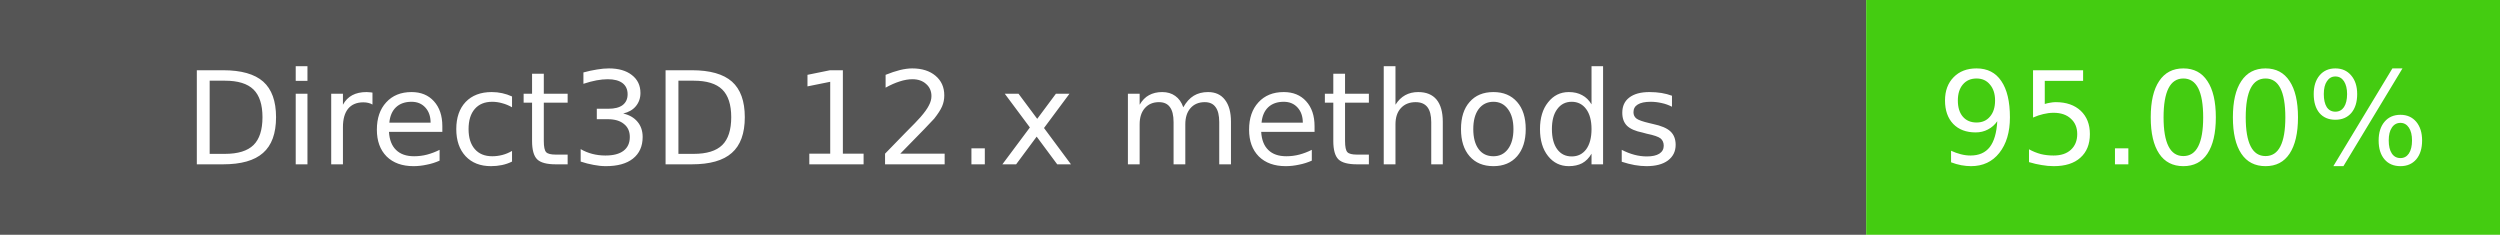
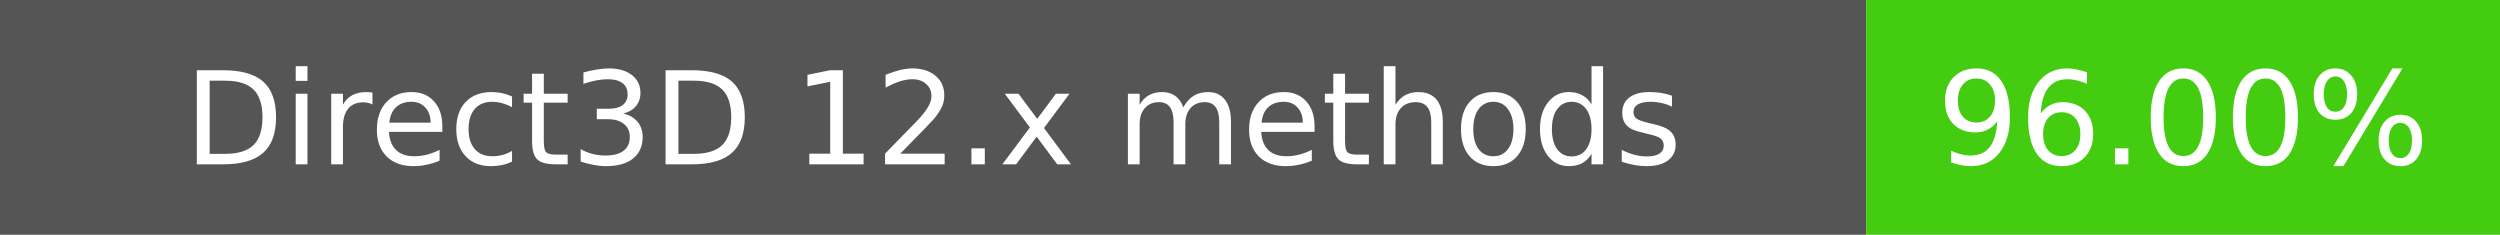
- <svg xmlns="http://www.w3.org/2000/svg" width="213" height="20" role="img" aria-label="Direct3D 12.x methods: 95.00%">
+ <svg xmlns="http://www.w3.org/2000/svg" width="213" height="20" role="img" aria-label="Direct3D 12.x methods: 96.00%">
  <rect width="159" height="20" fill="#555" />
  <rect x="159" width="54" height="20" fill="#4c1" />
  <g fill="#fff" font-family="Verdana,DejaVu Sans,sans-serif" font-size="11" text-anchor="middle">
    <text x="79.5" y="14">Direct3D 12.x methods</text>
-     <text x="186.0" y="14">95.00%</text>
+     <text x="186.0" y="14">96.00%</text>
  </g>
</svg>
